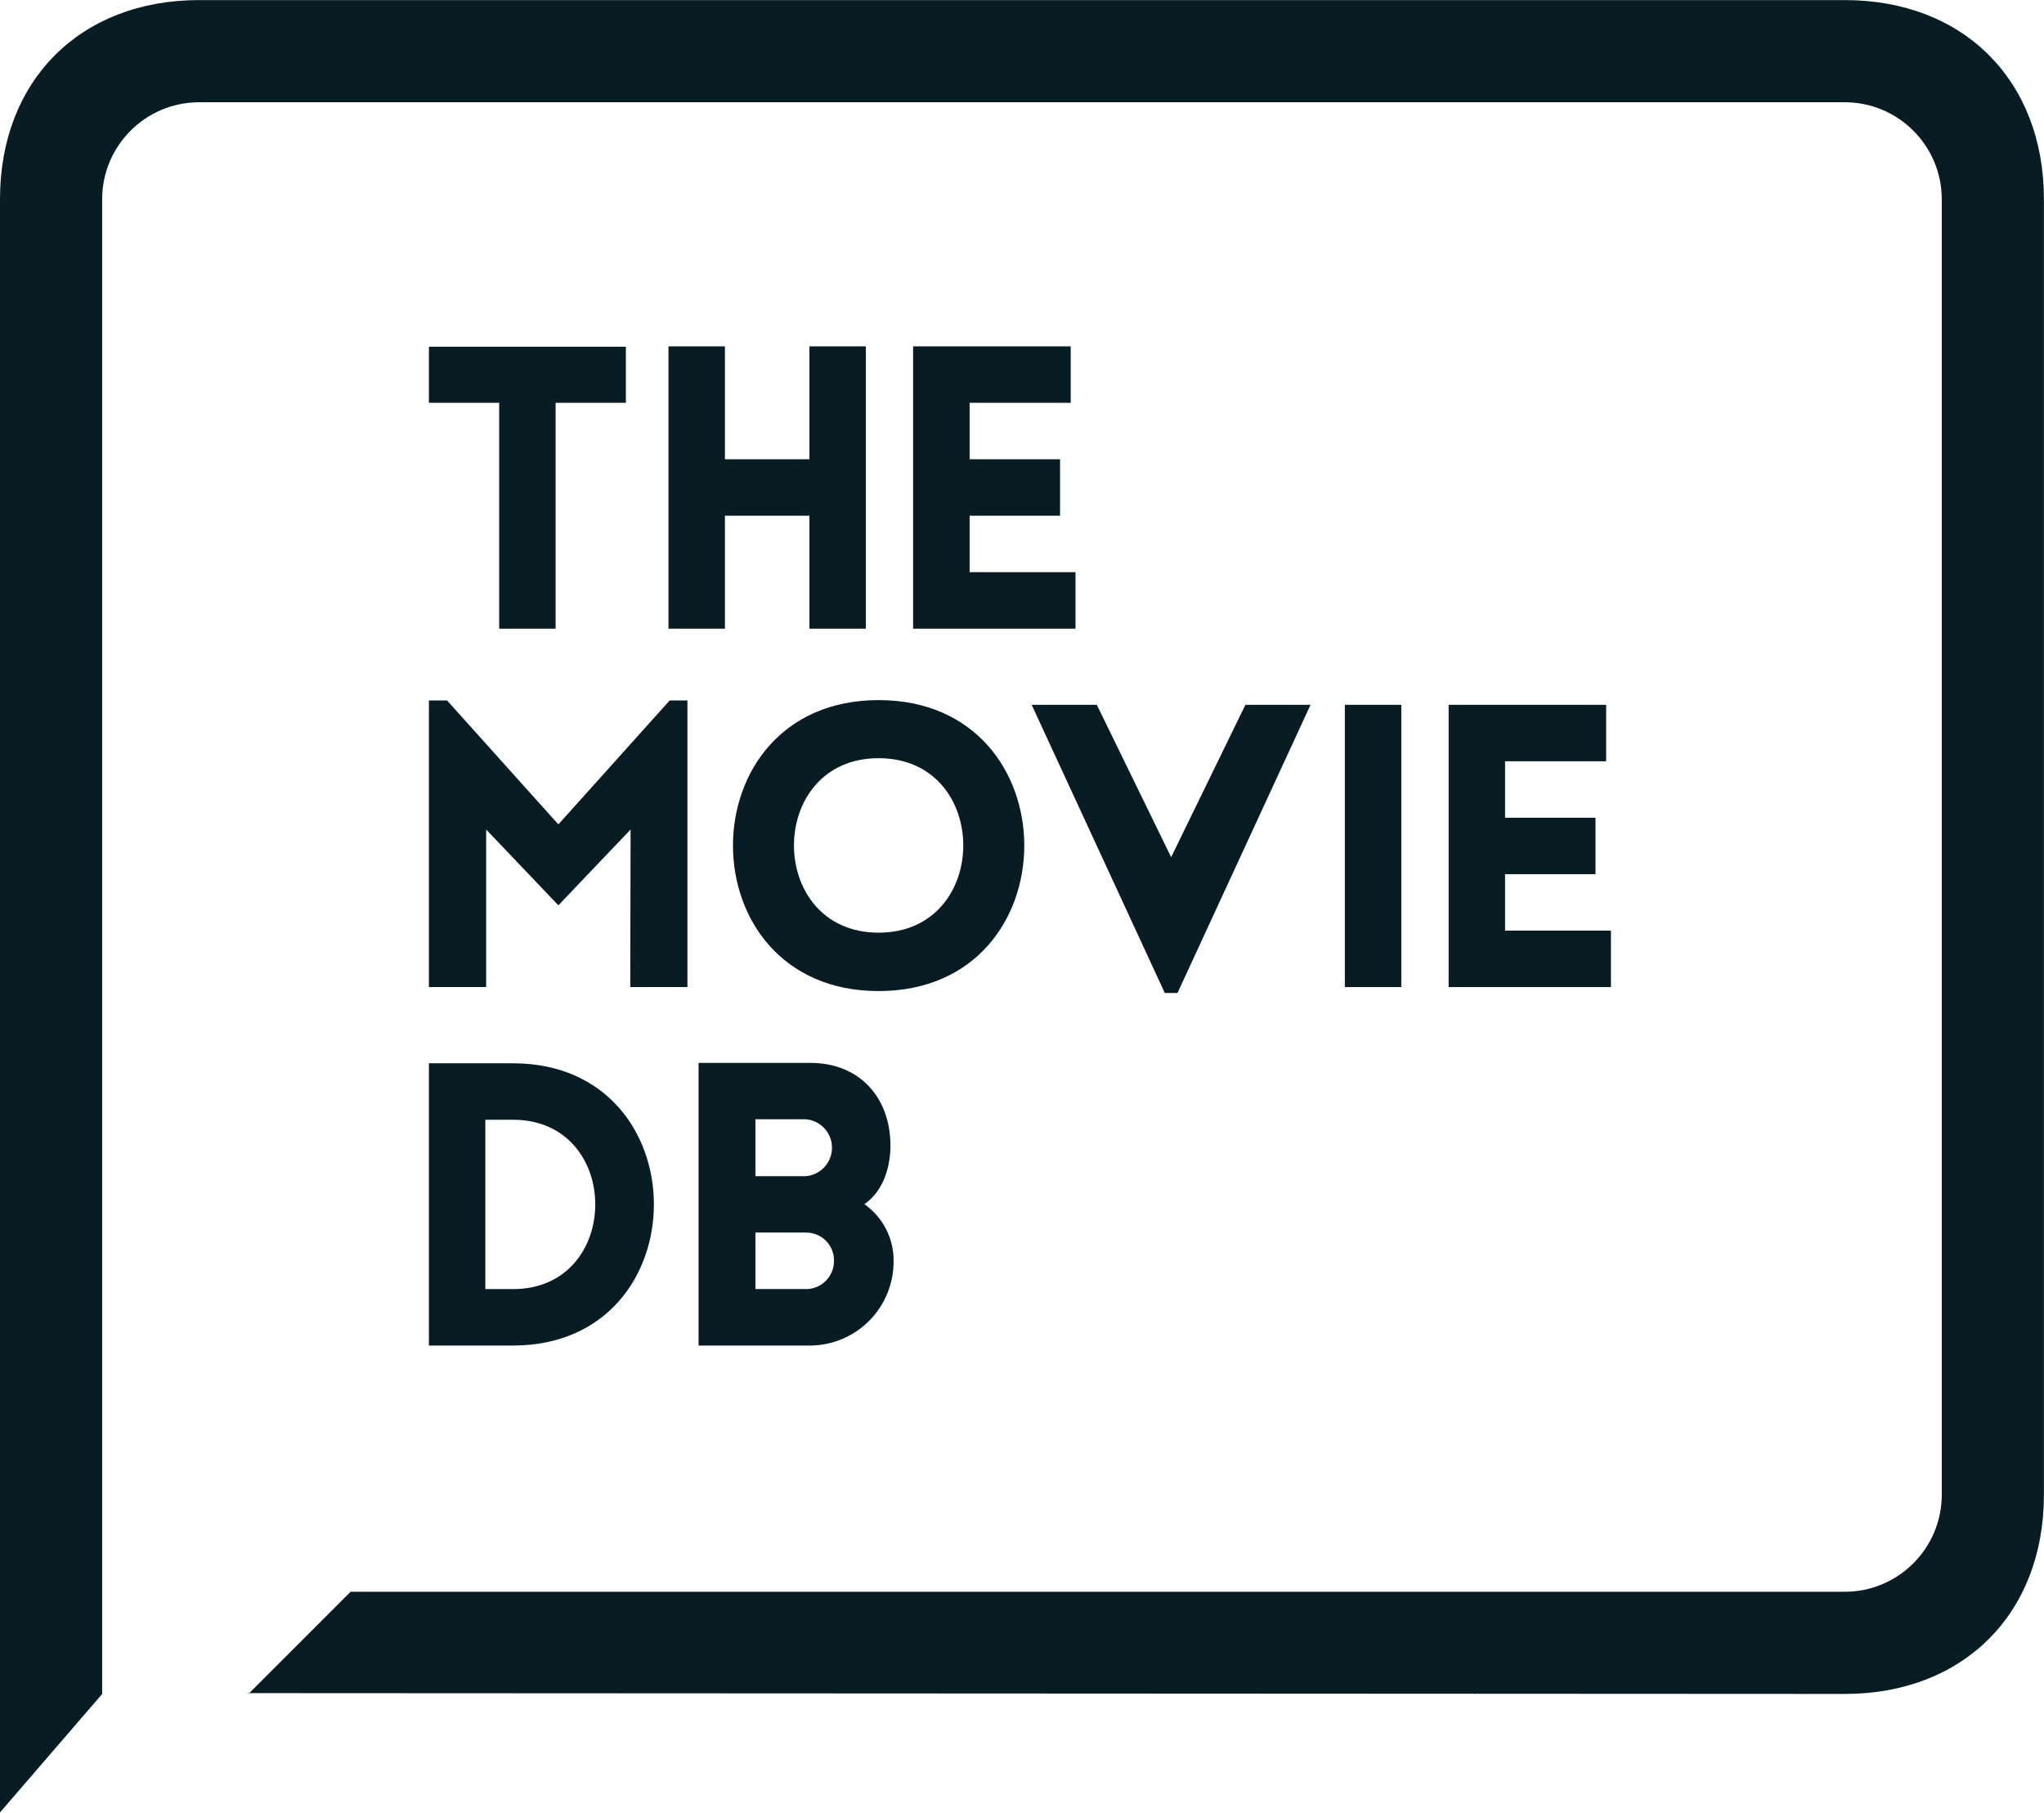
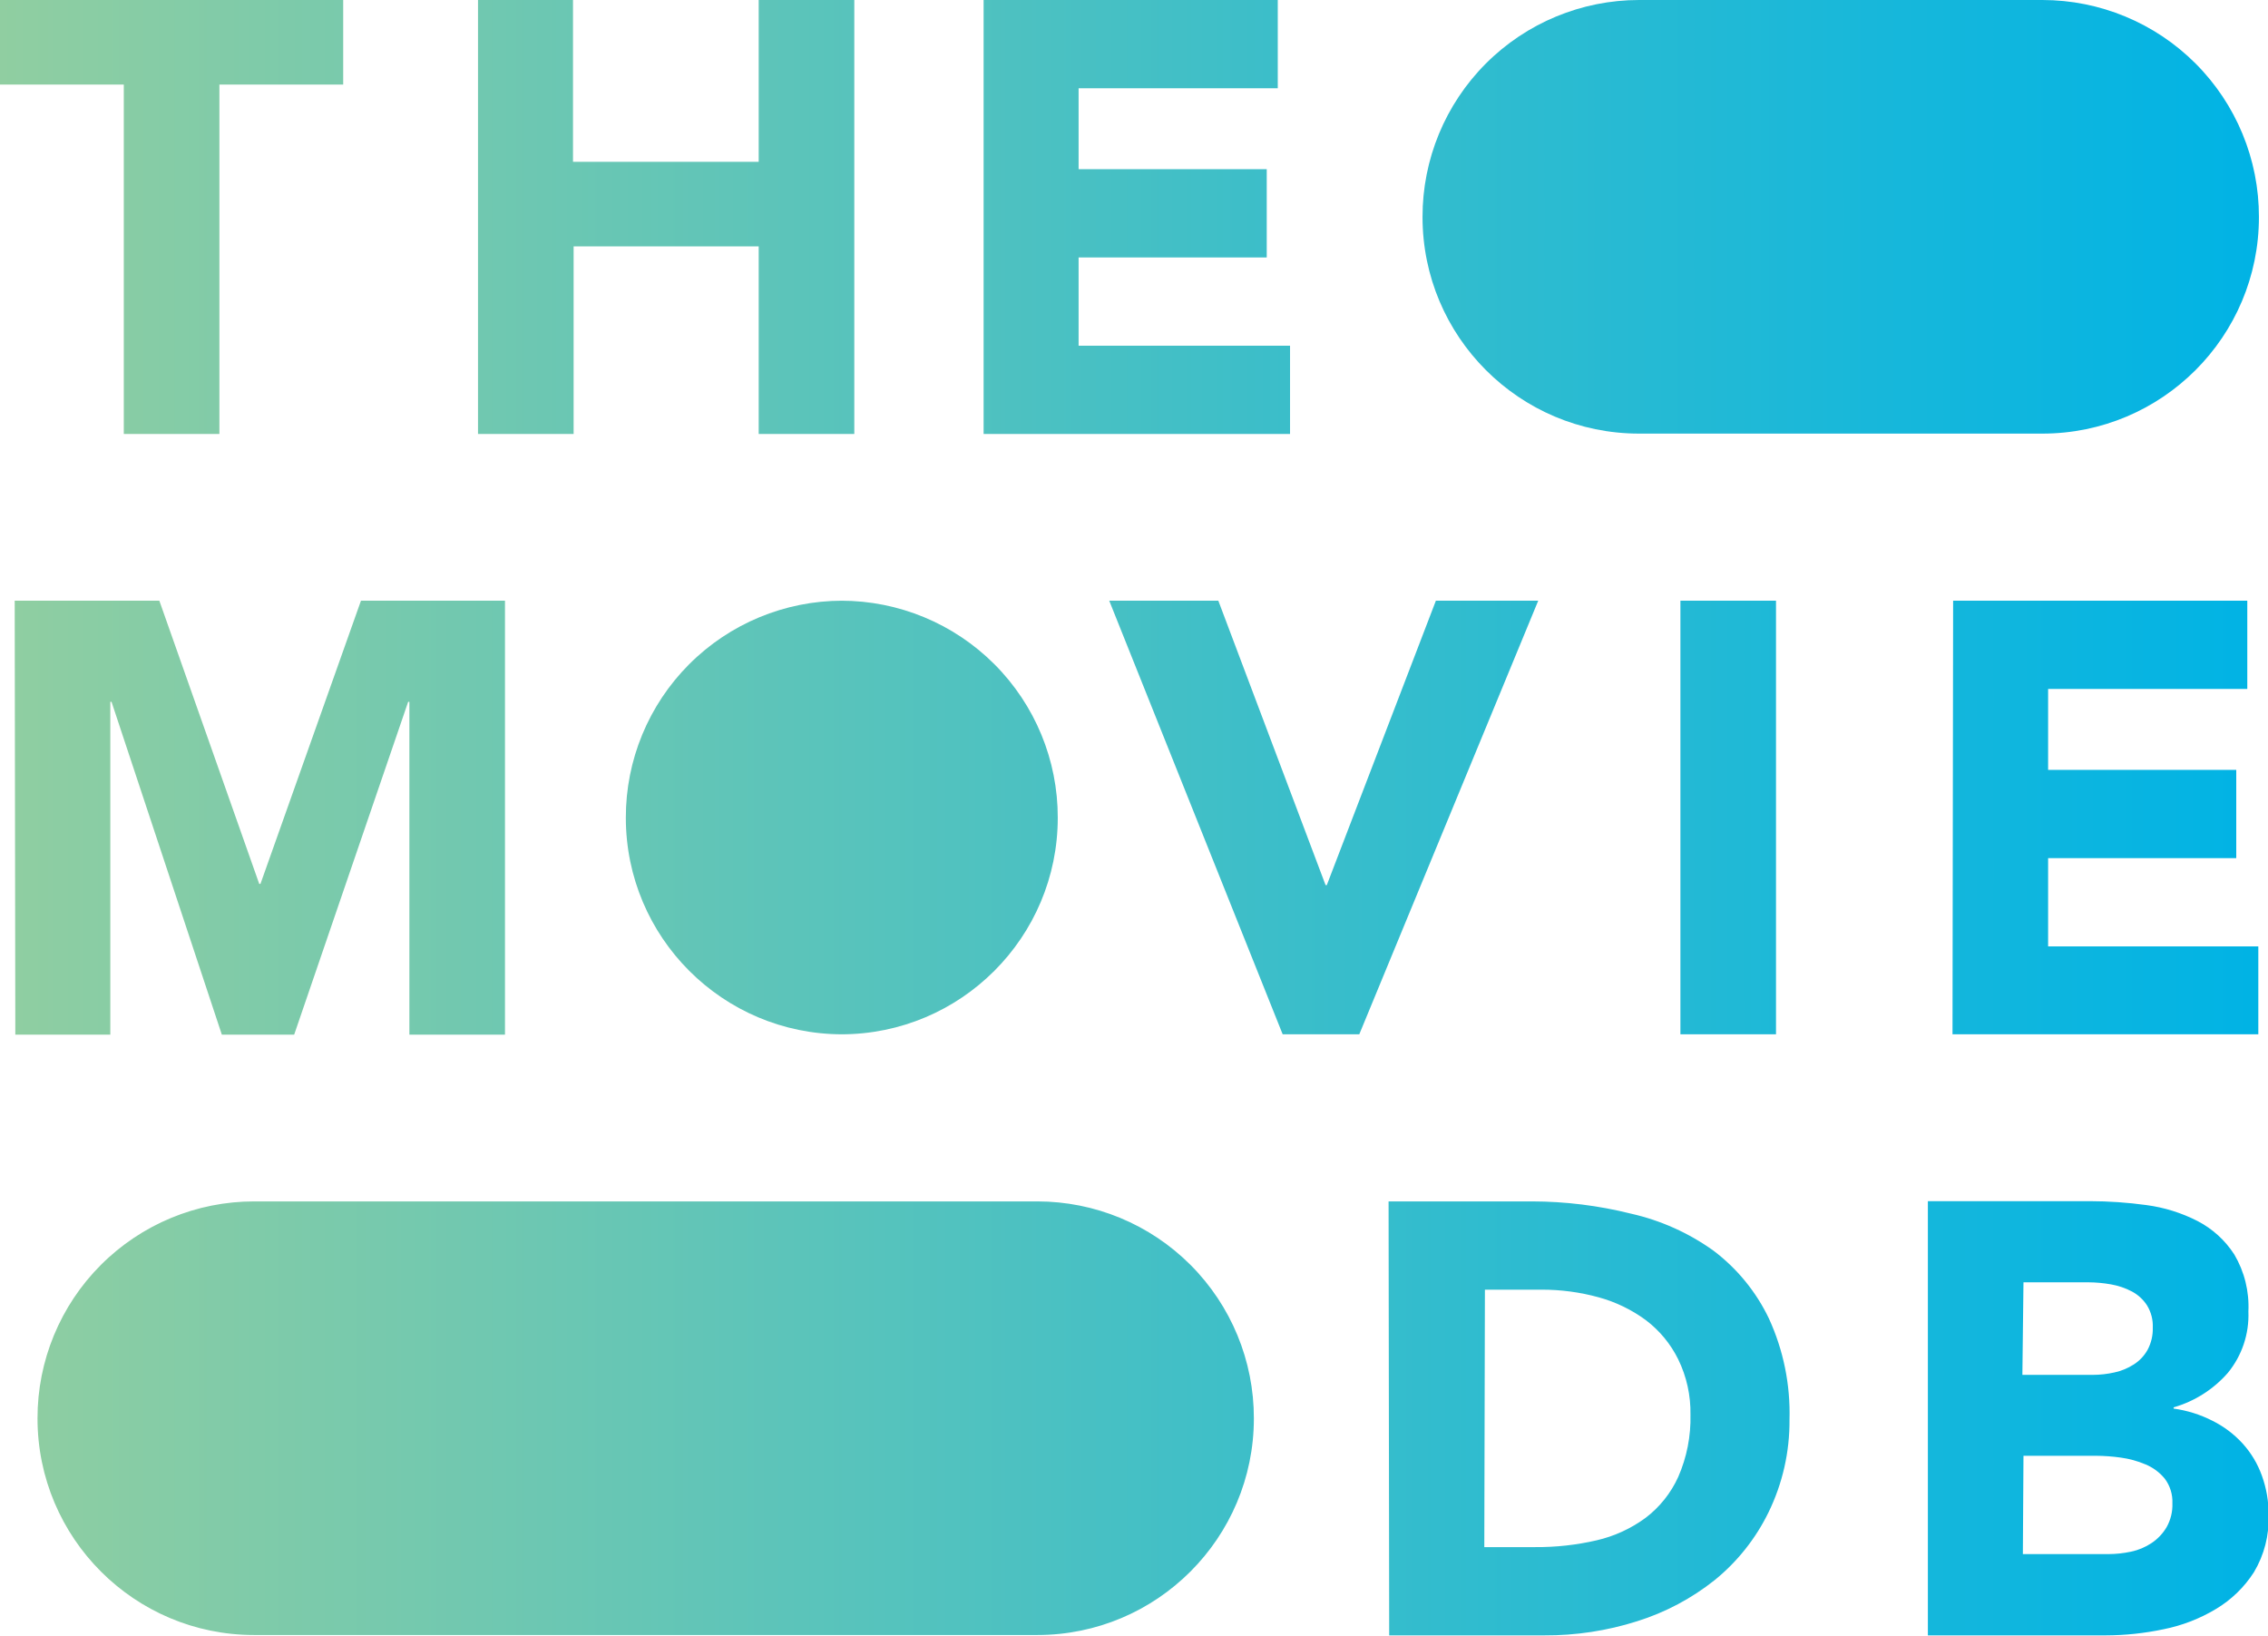
- <svg xmlns="http://www.w3.org/2000/svg" id="Layer_1" data-name="Layer 1" viewBox="0 0 251.34 222.81">
+ <svg xmlns="http://www.w3.org/2000/svg" viewBox="0 0 185.04 133.4">
  <defs>
-     <style>.cls-1{fill:#081c24;}</style>
+     <style>.cls-1{fill:url(#linear-gradient);}</style>
+     <linearGradient id="linear-gradient" y1="66.7" x2="185.04" y2="66.7" gradientUnits="userSpaceOnUse">
+       <stop offset="0" stop-color="#90cea1" />
+       <stop offset="0.56" stop-color="#3cbec9" />
+       <stop offset="1" stop-color="#00b3e5" />
+     </linearGradient>
  </defs>
-   <path class="cls-1" d="M2944.56,2236.34c14.6,0,24.48-9.88,24.48-24.48V2052.58c0-14.6-9.88-24.48-24.48-24.48H2742.19c-14.6,0-24.48,9.88-24.48,24.48v198.33l12.56-14.56h0V2052.58a11.94,11.94,0,0,1,11.92-11.92h202.37a11.94,11.94,0,0,1,11.92,11.92v159.28a11.94,11.94,0,0,1-11.92,11.92H2760.82l-12.56,12.56-0.08-.1" transform="translate(-2717.71 -2028.09)" />
-   <polygon class="cls-1" points="61.38 77.29 68.32 77.29 68.32 49.52 76.96 49.52 76.96 42.63 52.74 42.63 52.74 49.52 61.38 49.52 61.38 77.29" />
-   <polygon class="cls-1" points="99.53 77.29 106.47 77.29 106.47 42.58 99.53 42.58 99.53 56.46 89.14 56.46 89.14 42.58 82.2 42.58 82.2 77.29 89.14 77.29 89.14 63.4 99.53 63.4 99.53 77.29" />
-   <polygon class="cls-1" points="132.25 70.34 119.23 70.34 119.23 63.4 130.35 63.4 130.35 56.46 119.23 56.46 119.23 49.52 131.66 49.52 131.66 42.58 112.28 42.58 112.28 77.29 132.25 77.29 132.25 70.34" />
-   <polygon class="cls-1" points="68.66 101.35 54.97 86.11 52.74 86.11 52.74 121.35 59.78 121.35 59.78 101.98 68.66 111.3 77.54 101.98 77.5 121.35 84.53 121.35 84.53 86.11 82.35 86.11 68.66 101.35" />
-   <path class="cls-1" d="M2825.75,2114.16c-23.88,0-23.88,35.77,0,35.77S2849.63,2114.16,2825.75,2114.16Zm0,28.59c-13.88,0-13.88-21.45,0-21.45S2839.63,2142.75,2825.75,2142.75Z" transform="translate(-2717.71 -2028.09)" />
-   <rect class="cls-1" x="165.37" y="86.65" width="6.94" height="34.7" />
-   <polygon class="cls-1" points="185.07 114.41 185.07 107.47 196.19 107.47 196.19 100.53 185.07 100.53 185.07 93.59 197.5 93.59 197.5 86.65 178.13 86.65 178.13 121.35 198.09 121.35 198.09 114.41 185.07 114.41" />
-   <path class="cls-1" d="M2780.79,2158.81h-10.34v34.7h10.34C2803.89,2193.51,2803.89,2158.81,2780.79,2158.81Zm0,27.76h-3.4v-20.82h3.4C2794.28,2165.75,2794.28,2186.57,2780.79,2186.57Z" transform="translate(-2717.71 -2028.09)" />
-   <path class="cls-1" d="M2824,2176.13c2.18-1.5,3.11-4.22,3.2-6.84,0.15-6.12-3.69-10.53-9.85-10.53h-13.74v34.75h13.74a10.32,10.32,0,0,0,10.24-10.44A8.43,8.43,0,0,0,2824,2176.13Zm-13.4-10.44h6.17a3.51,3.51,0,0,1,0,7h-6.17v-7Zm6.17,20.87h-6.17v-6.94h6.17a3.41,3.41,0,0,1,3.49,3.45A3.45,3.45,0,0,1,2816.77,2186.57Z" transform="translate(-2717.71 -2028.09)" />
-   <polygon class="cls-1" points="144.01 105.38 134.87 86.65 126.86 86.65 143.23 122.08 144.79 122.08 161.15 86.65 153.14 86.65 144.01 105.38" />
+   <g id="Layer_2" data-name="Layer 2">
+     <g id="Layer_1-2" data-name="Layer 1">
+       <path class="cls-1" d="M51.06,66.7h0A17.67,17.67,0,0,1,68.73,49h-.1A17.67,17.67,0,0,1,86.3,66.7h0A17.67,17.67,0,0,1,68.63,84.37h.1A17.67,17.67,0,0,1,51.06,66.7Zm82.67-31.33h32.9A17.67,17.67,0,0,0,184.3,17.7h0A17.67,17.67,0,0,0,166.63,0h-32.9A17.67,17.67,0,0,0,116.06,17.7h0A17.67,17.67,0,0,0,133.73,35.37Zm-113,98h63.9A17.67,17.67,0,0,0,102.3,115.7h0A17.67,17.67,0,0,0,84.63,98H20.73A17.67,17.67,0,0,0,3.06,115.7h0A17.67,17.67,0,0,0,20.73,133.37Zm83.92-49h6.25L125.5,49h-8.35l-8.9,23.2h-.1L99.4,49H90.5Zm32.45,0h7.8V49h-7.8Zm22.2,0h24.95V77.2H167.1V70h15.35V62.8H167.1V56.2h16.25V49h-24ZM10.1,35.4h7.8V6.9H28V0H0V6.9H10.1ZM39,35.4h7.8V20.1H61.9V35.4h7.8V0H61.9V13.2H46.75V0H39Zm41.25,0h25V28.2H88V21h15.35V13.8H88V7.2h16.25V0h-24Zm-79,49H9V57.25h.1l9,27.15H24l9.3-27.15h.1V84.4h7.8V49H29.45l-8.2,23.1h-.1L13,49H1.2Zm112.09,49H126a24.59,24.59,0,0,0,7.56-1.15,19.52,19.52,0,0,0,6.35-3.37,16.37,16.37,0,0,0,4.37-5.5A16.91,16.91,0,0,0,146,115.8a18.5,18.5,0,0,0-1.68-8.25,15.1,15.1,0,0,0-4.52-5.53A18.55,18.55,0,0,0,133.07,99,33.54,33.54,0,0,0,125,98H113.29Zm7.81-28.2h4.6a17.43,17.43,0,0,1,4.67.62,11.68,11.68,0,0,1,3.88,1.88,9,9,0,0,1,2.62,3.18,9.87,9.87,0,0,1,1,4.52,11.92,11.92,0,0,1-1,5.08,8.69,8.69,0,0,1-2.67,3.34,10.87,10.87,0,0,1-4,1.83,21.57,21.57,0,0,1-5,.55H121.1Zm36.14,28.2h14.5a23.11,23.11,0,0,0,4.73-.5,13.38,13.38,0,0,0,4.27-1.65,9.42,9.42,0,0,0,3.1-3,8.52,8.52,0,0,0,1.2-4.68,9.16,9.16,0,0,0-.55-3.2,7.79,7.79,0,0,0-1.57-2.62,8.38,8.38,0,0,0-2.45-1.85,10,10,0,0,0-3.18-1v-.1a9.28,9.28,0,0,0,4.43-2.82,7.42,7.42,0,0,0,1.67-5,8.34,8.34,0,0,0-1.15-4.65,7.88,7.88,0,0,0-3-2.73,12.9,12.9,0,0,0-4.17-1.3,34.42,34.42,0,0,0-4.63-.32h-13.2Zm7.8-28.8h5.3a10.79,10.79,0,0,1,1.85.17,5.77,5.77,0,0,1,1.7.58,3.33,3.33,0,0,1,1.23,1.13,3.22,3.22,0,0,1,.47,1.82,3.63,3.63,0,0,1-.42,1.8,3.34,3.34,0,0,1-1.13,1.2,4.78,4.78,0,0,1-1.57.65,8.16,8.16,0,0,1-1.78.2H165Zm0,14.15h5.9a15.12,15.12,0,0,1,2.05.15,7.83,7.83,0,0,1,2,.55,4,4,0,0,1,1.58,1.17,3.13,3.13,0,0,1,.62,2,3.71,3.71,0,0,1-.47,1.95,4,4,0,0,1-1.23,1.3,4.78,4.78,0,0,1-1.67.7,8.91,8.91,0,0,1-1.83.2h-7Z" />
+     </g>
+   </g>
</svg>
